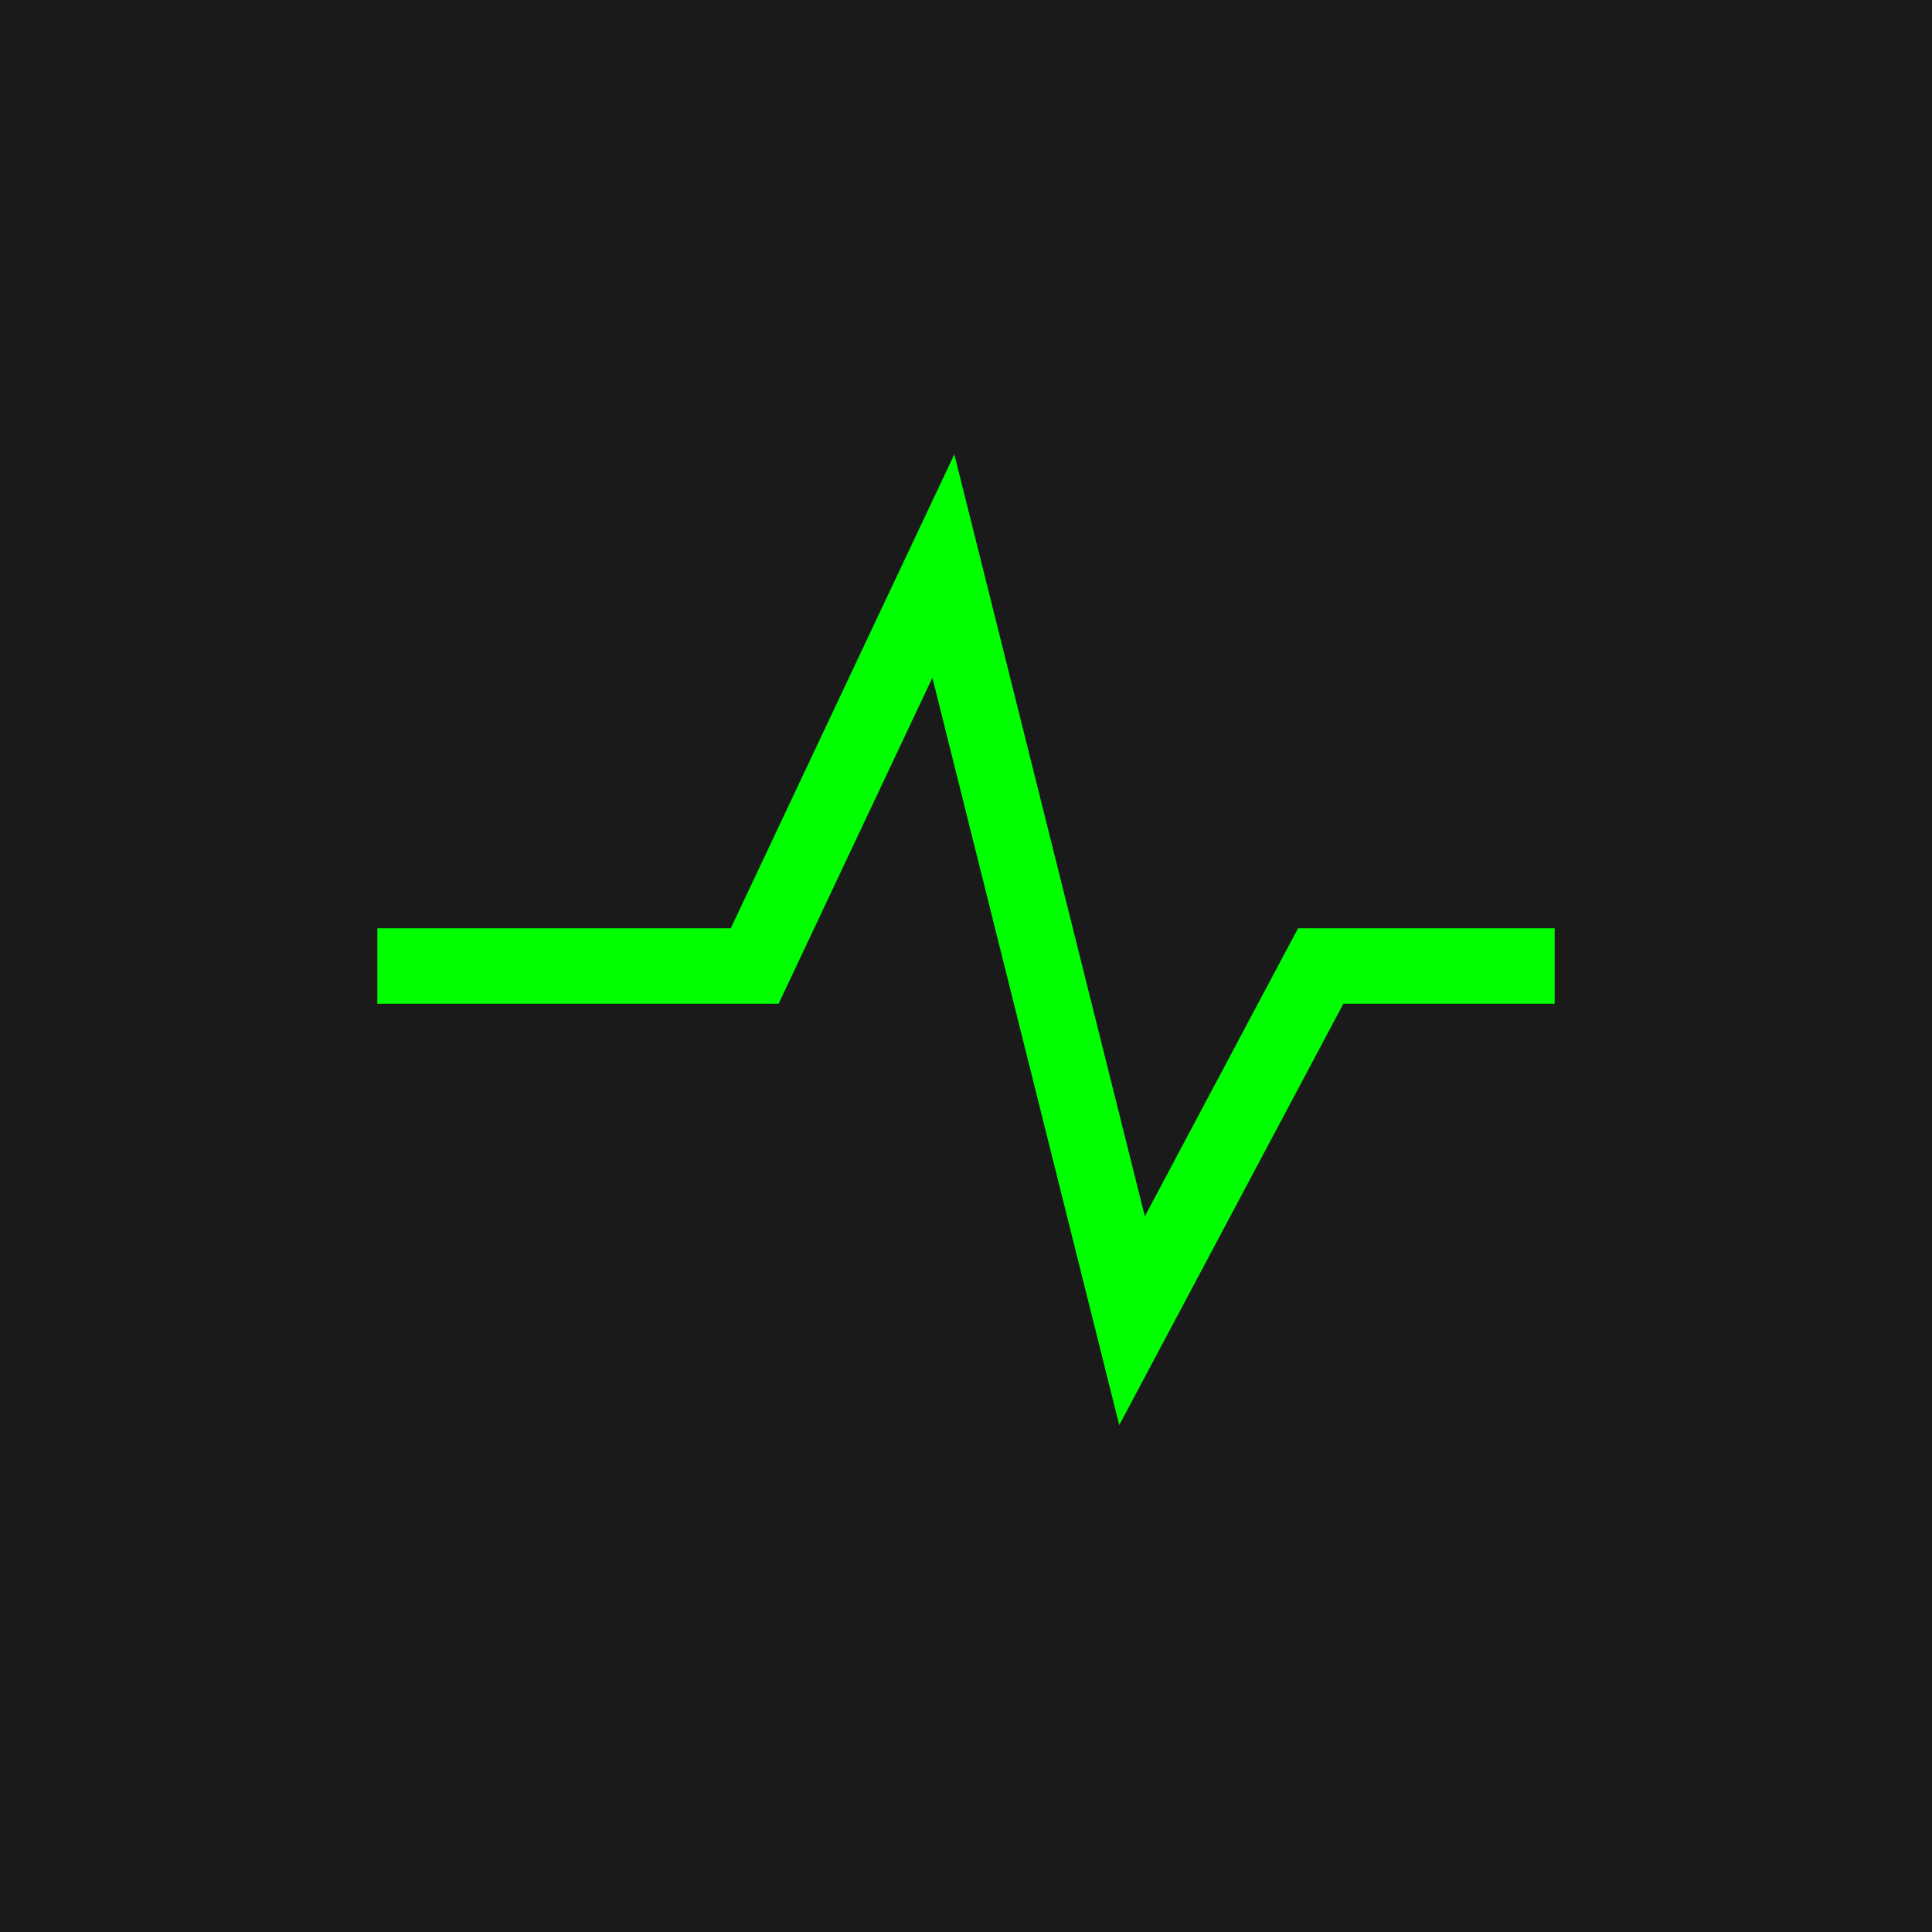
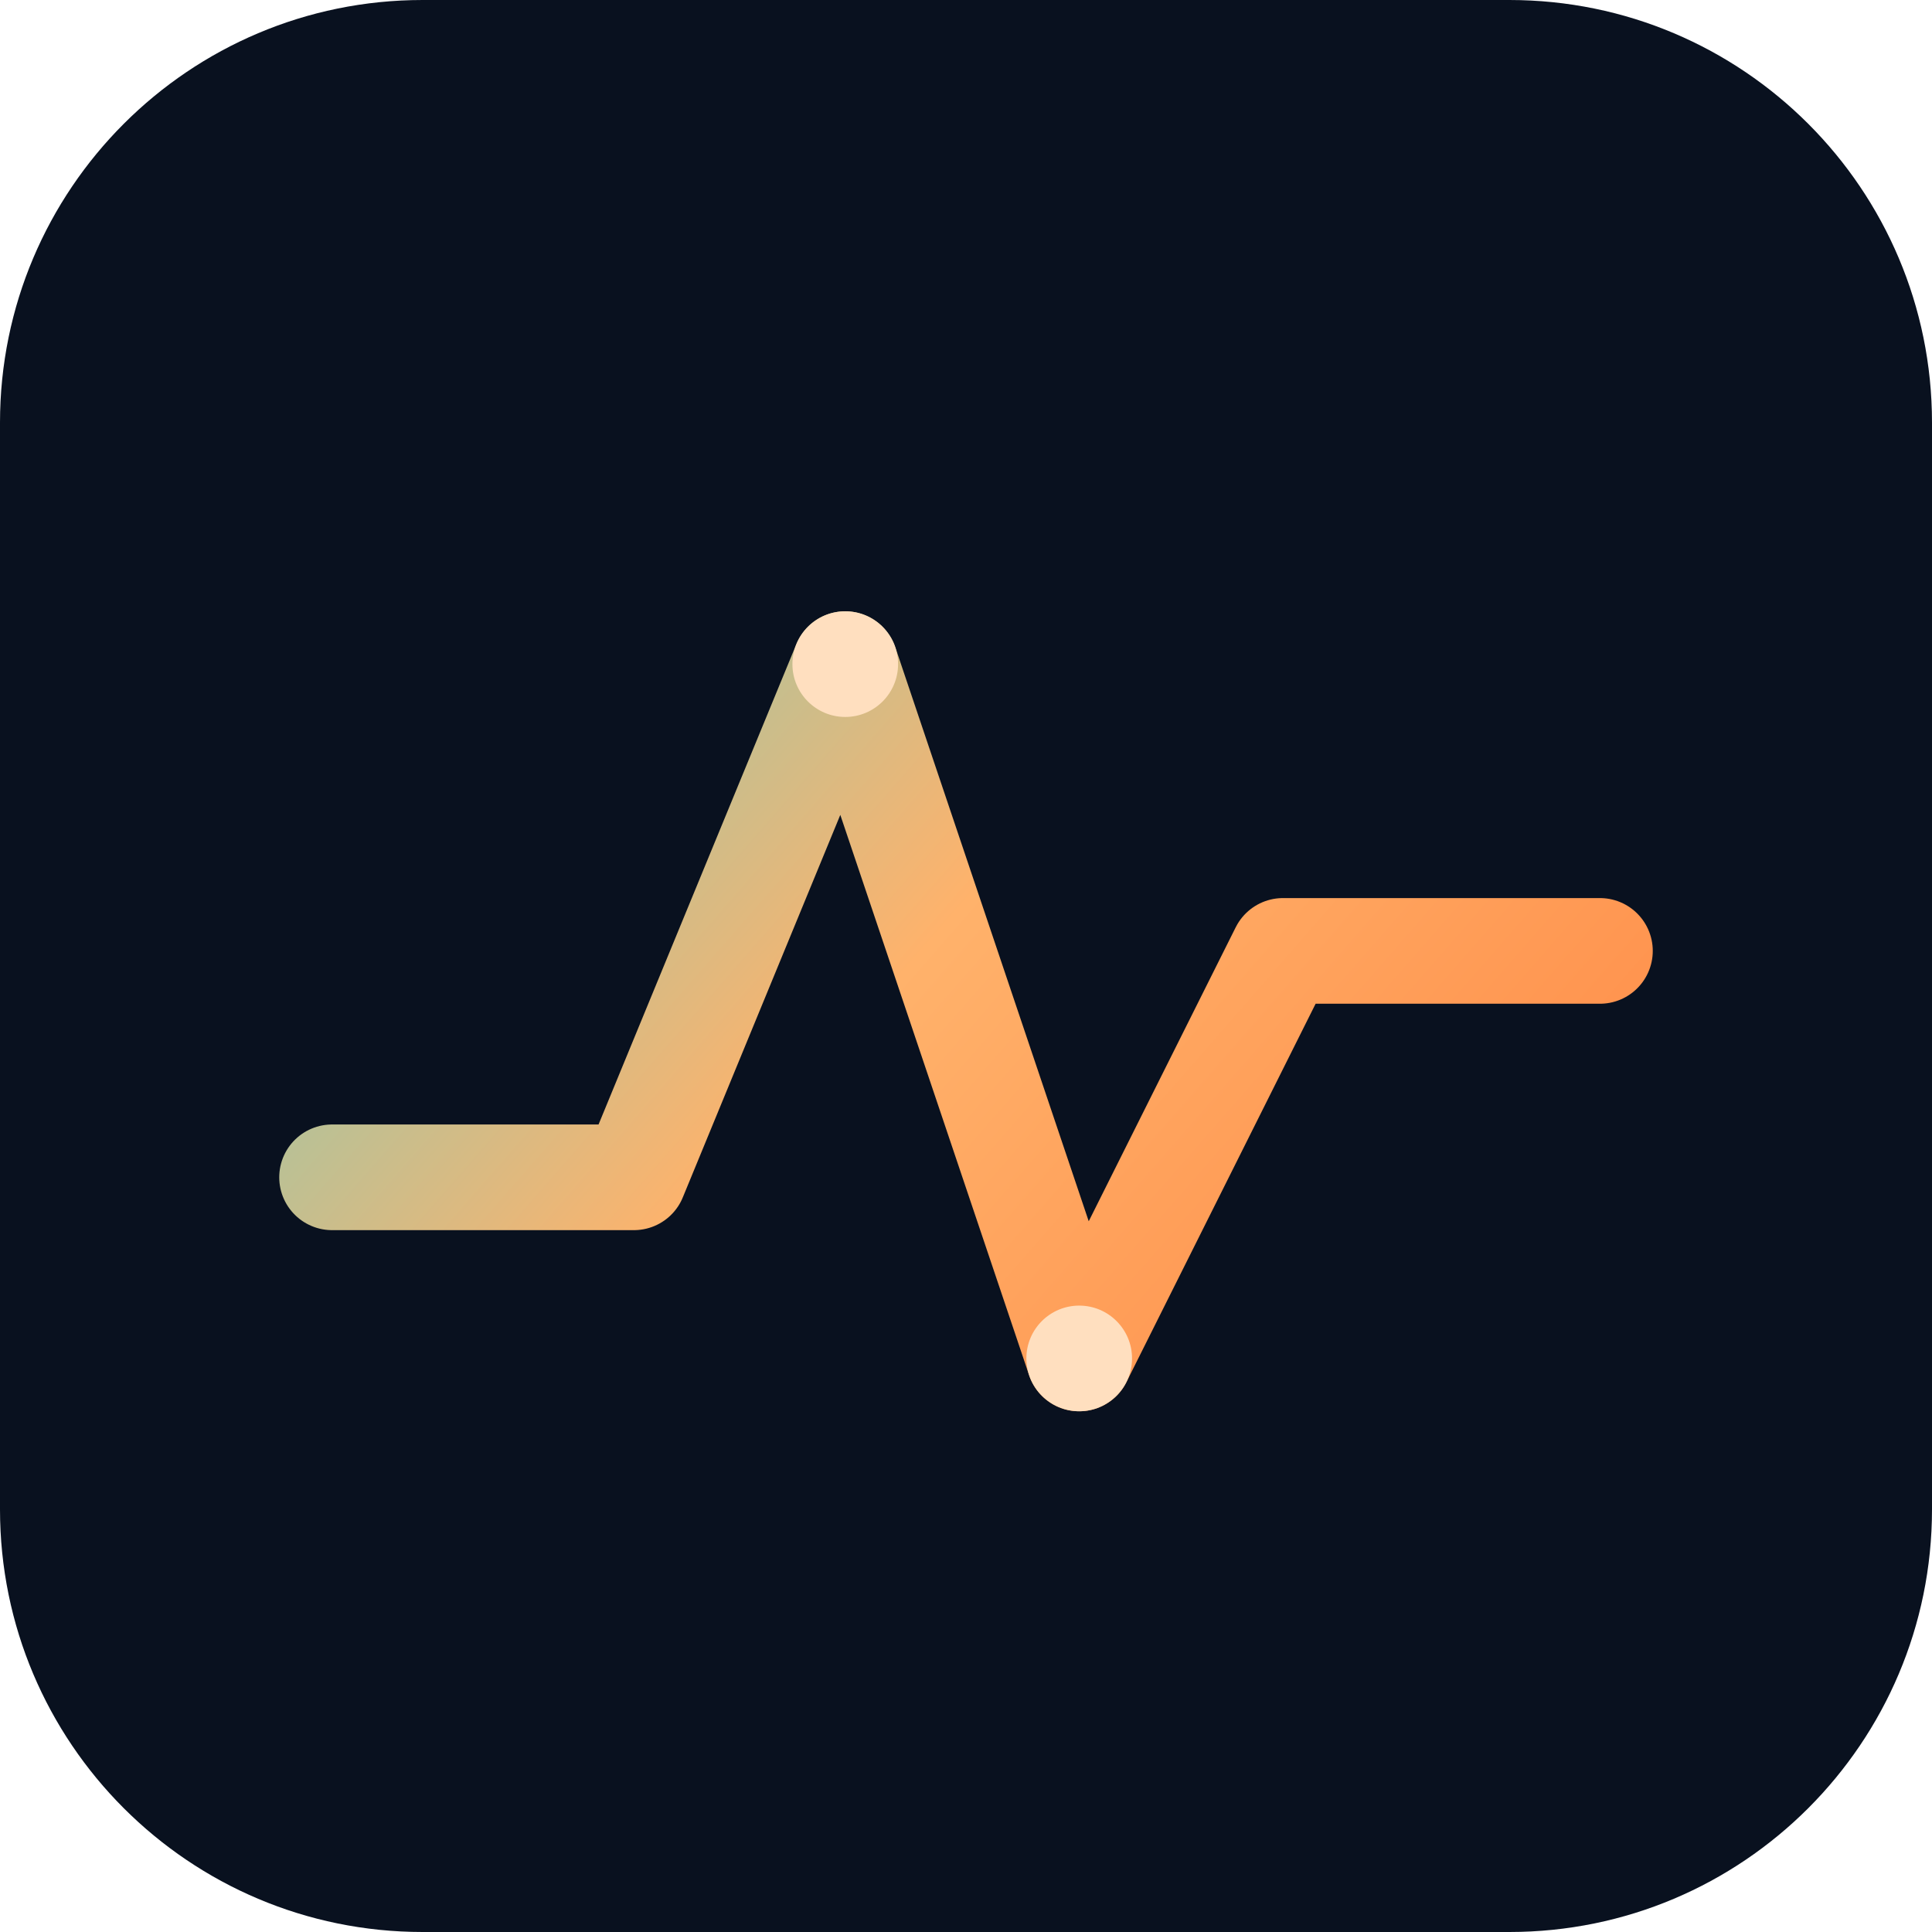
<svg xmlns="http://www.w3.org/2000/svg" viewBox="0 0 512 512">
-   <rect width="512" height="512" fill="#1a1a1a" />
-   <path d="M100 256 L200 256 L250 150 L300 350 L350 256 L412 256" stroke="#00ff00" stroke-width="20" fill="none" />
+   <rect width="512" height="512" rx="112" fill="#09111f" />
+   <defs>
+     <linearGradient id="pulse" x1="96" y1="116" x2="412" y2="392" gradientUnits="userSpaceOnUse">
+       <stop stop-color="#69D2C6" />
+       <stop offset="0.48" stop-color="#FFB26B" />
+       <stop offset="1" stop-color="#FF8743" />
+     </linearGradient>
+   </defs>
+   <path d="M88 312H168L224 176L286 360L340 252H424" fill="none" stroke="url(#pulse)" stroke-linecap="round" stroke-linejoin="round" stroke-width="28" />
+   <circle cx="224" cy="176" r="14" fill="#FFDFBF" />
+   <circle cx="286" cy="360" r="14" fill="#FFDFBF" />
</svg>
